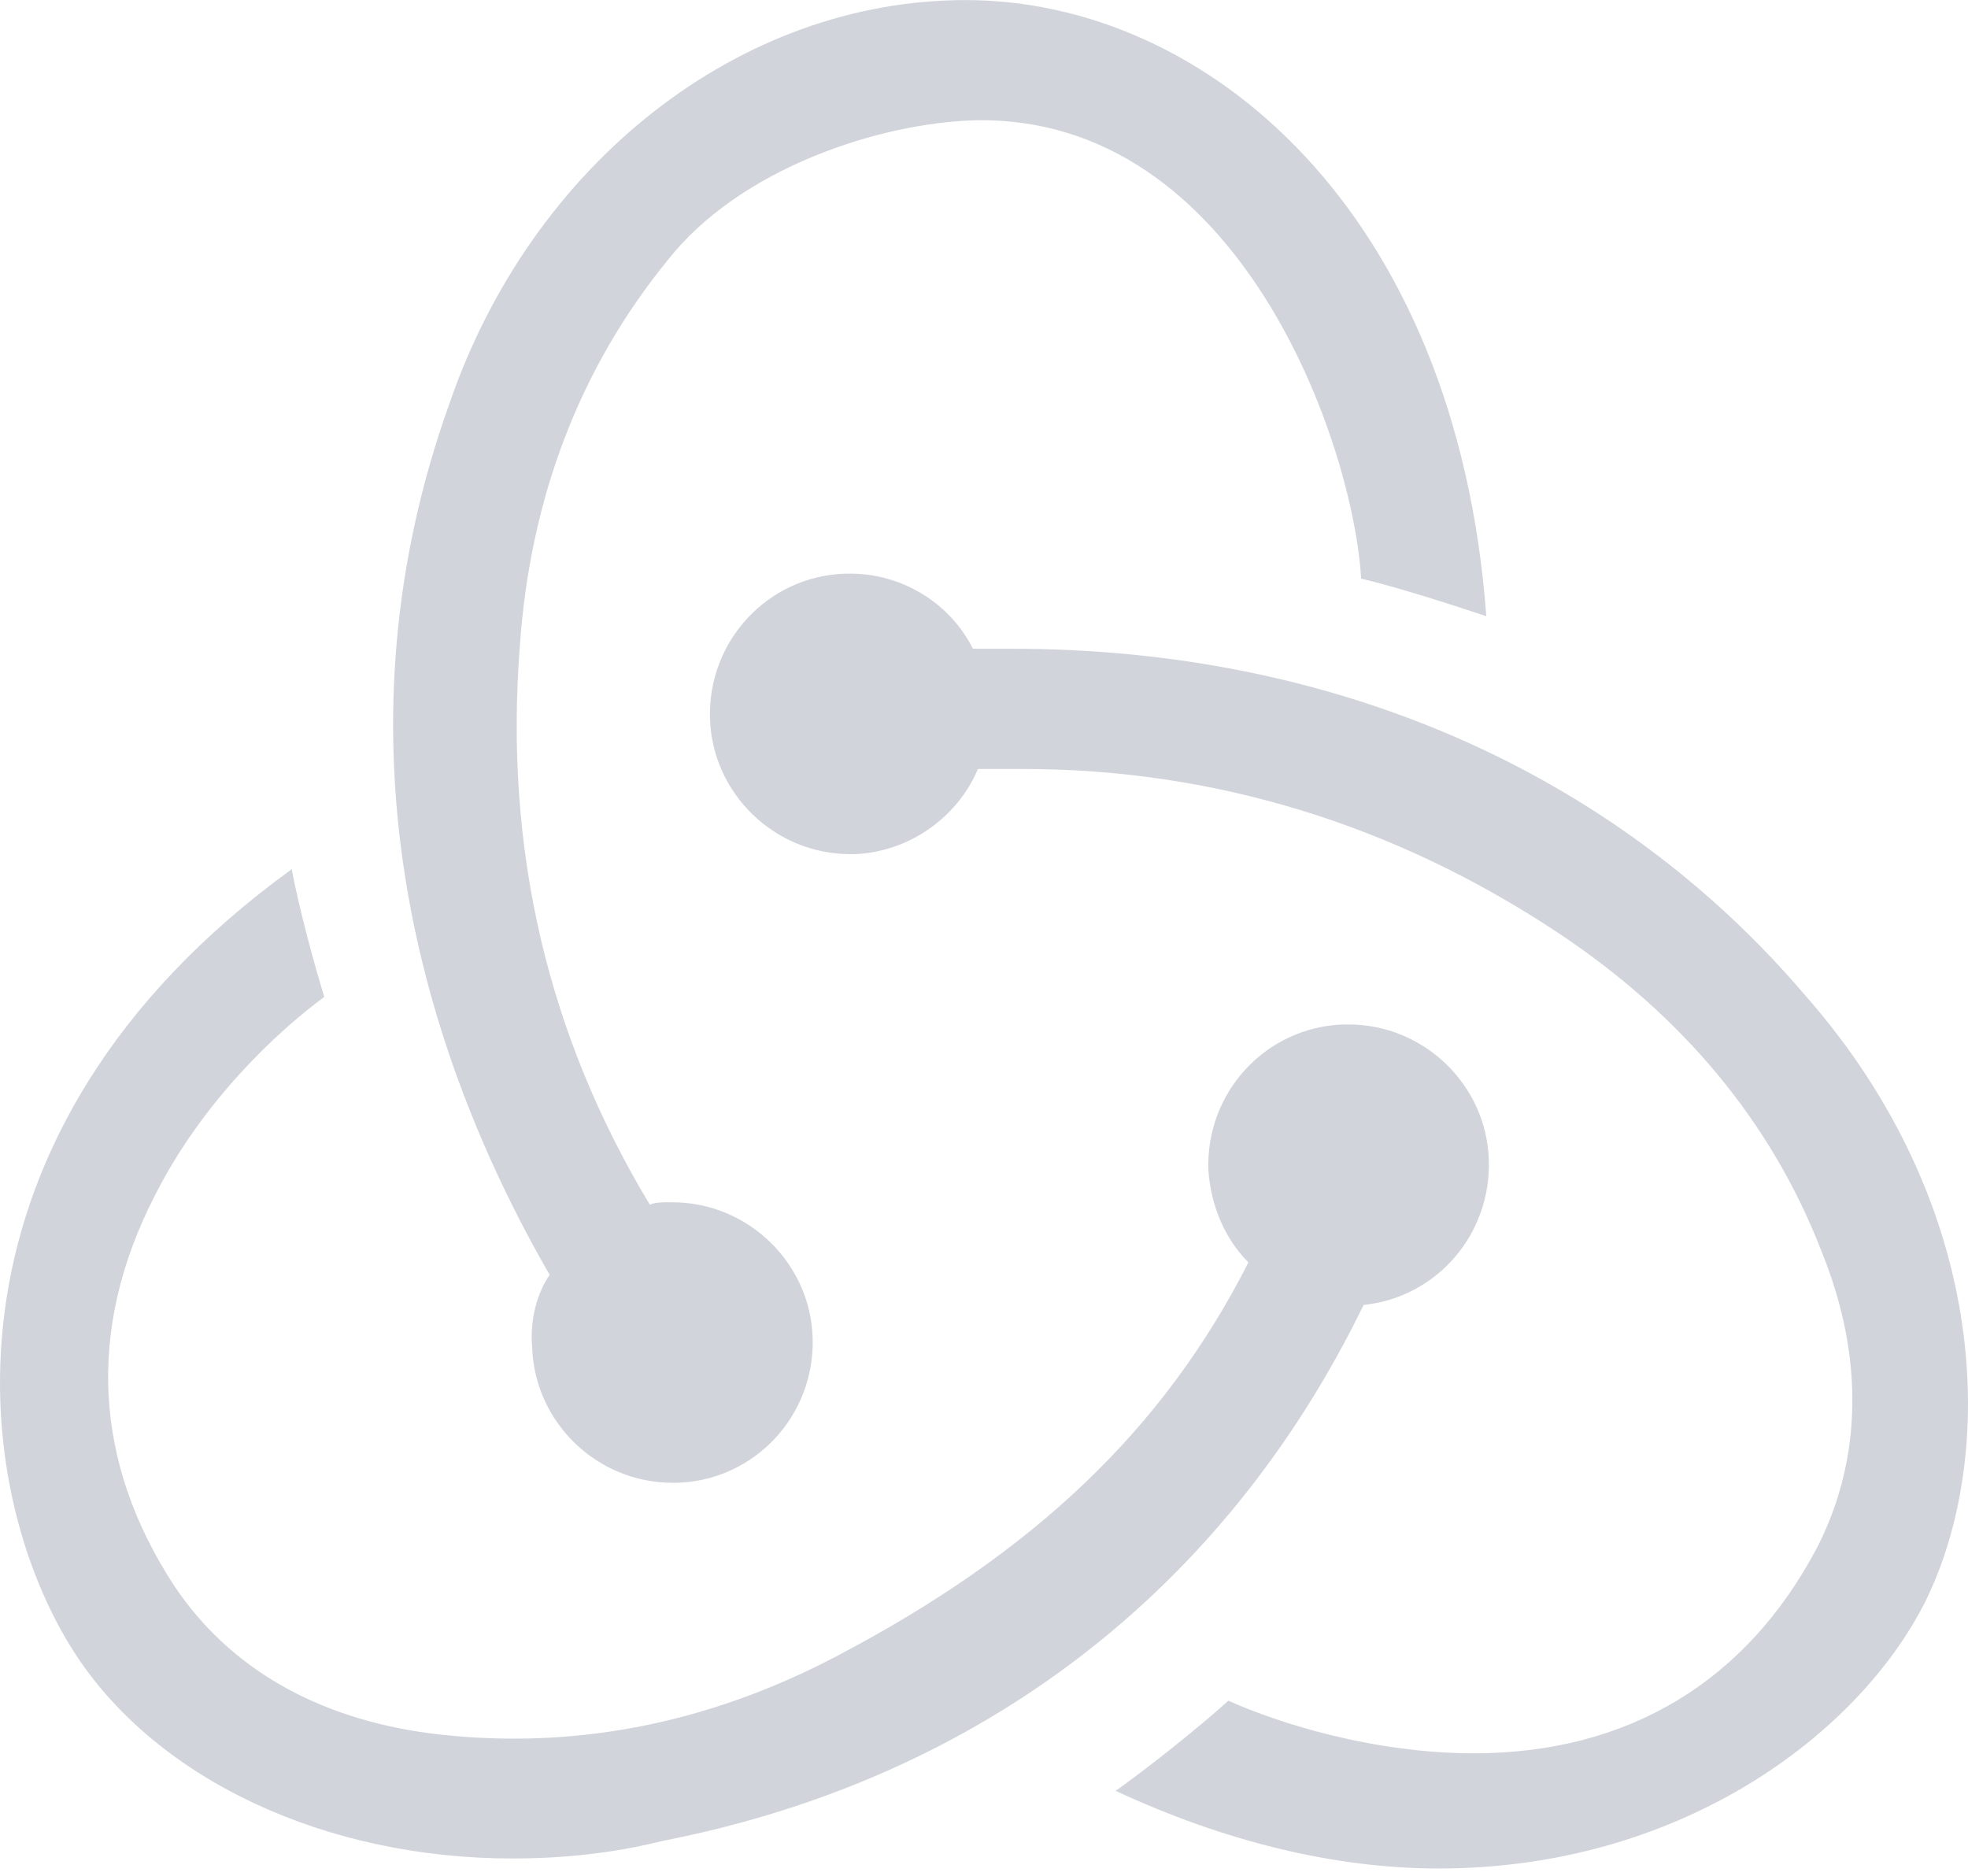
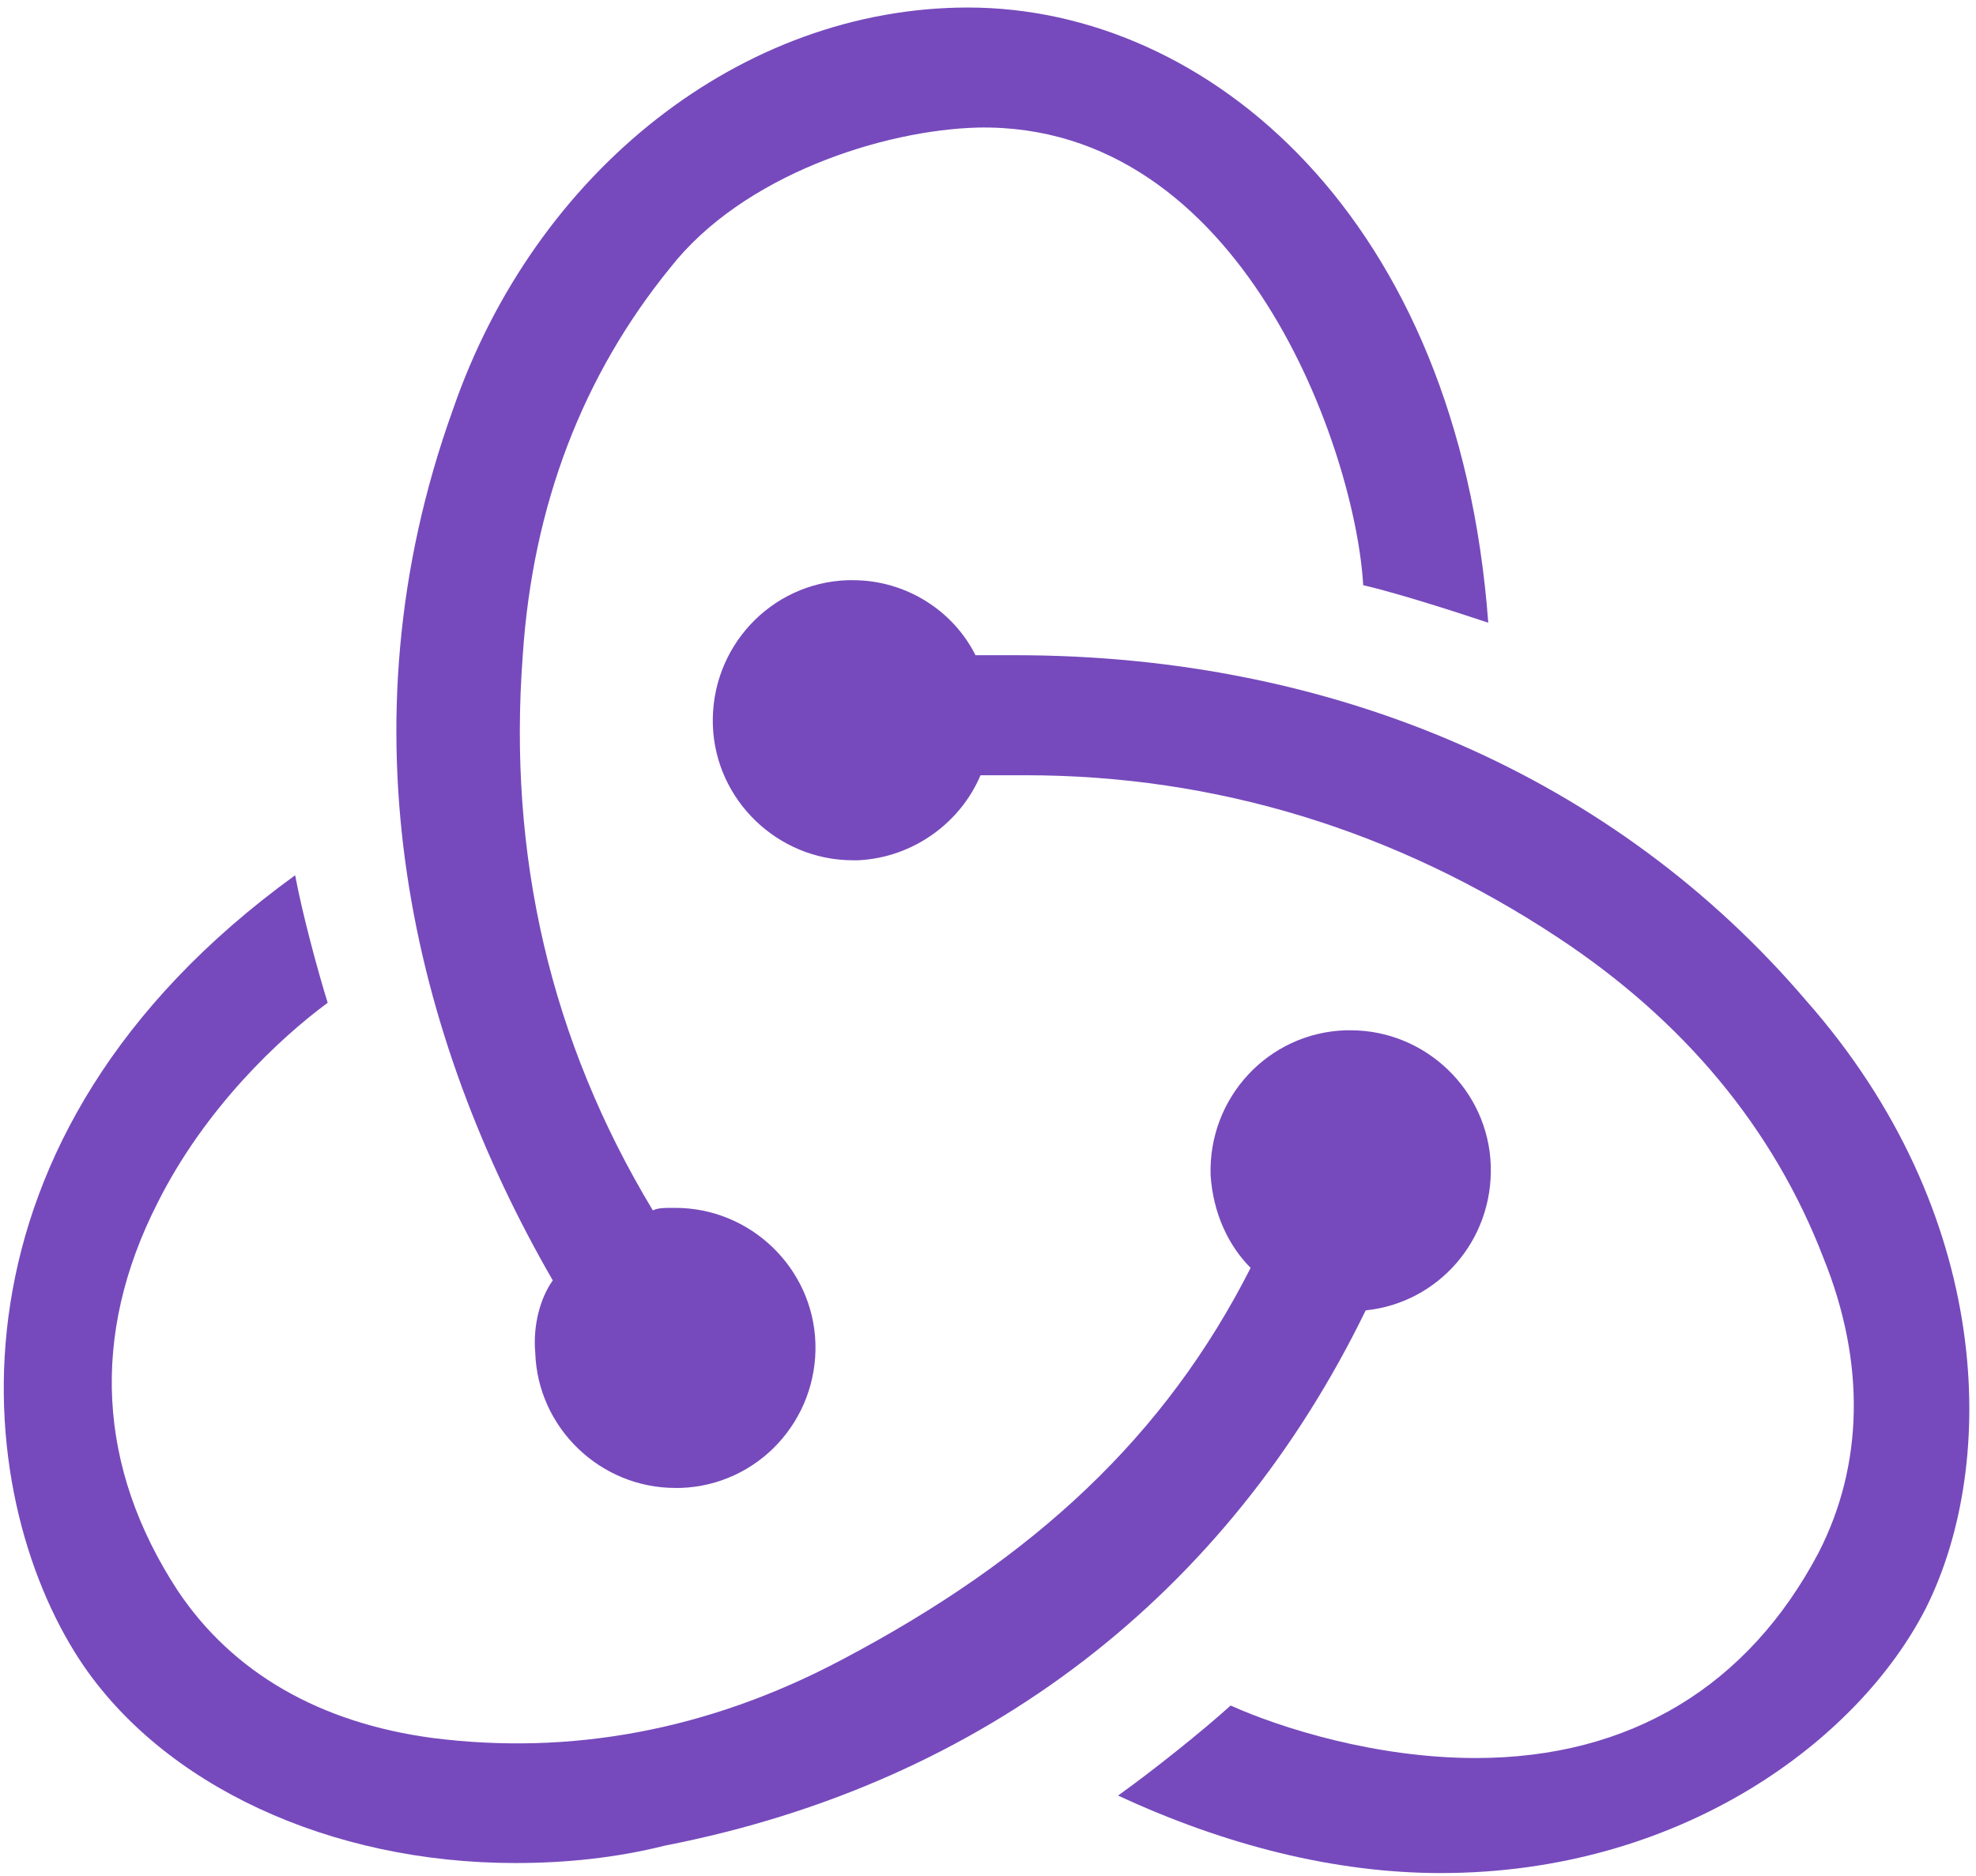
- <svg xmlns="http://www.w3.org/2000/svg" width="2500" height="2383" viewBox="0 0 256 244" preserveAspectRatio="xMidYMid">
-   <path d="M177.381 169.733c9.447-.978 16.614-9.122 16.288-18.896-.325-9.773-8.47-17.592-18.243-17.592h-.651c-10.1.326-17.918 8.796-17.592 18.895.326 4.887 2.28 9.122 5.212 12.054-11.076 21.828-28.016 37.791-53.426 51.148-17.266 9.122-35.183 12.38-53.1 10.1-14.66-1.955-26.062-8.47-33.23-19.222-10.424-15.963-11.401-33.23-2.605-50.496 6.19-12.38 15.962-21.502 22.152-26.063-1.303-4.235-3.258-11.402-4.235-16.614-47.237 34.207-42.35 80.468-28.016 102.295 10.75 16.29 32.577 26.389 56.684 26.389 6.515 0 13.03-.652 19.546-2.28 41.699-8.145 73.299-32.905 91.216-69.718zm57.336-40.397c-24.759-28.995-61.245-44.958-102.944-44.958h-5.212c-2.932-5.864-9.122-9.774-15.963-9.774h-.652C99.848 74.93 92.03 83.4 92.355 93.5c.326 9.773 8.47 17.592 18.243 17.592h.651c7.167-.326 13.357-4.887 15.963-11.077h5.864c24.759 0 48.214 7.167 69.39 21.176 16.288 10.751 28.016 24.76 34.531 41.7 5.538 13.683 5.212 27.04-.652 38.443-9.121 17.266-24.432 26.714-44.63 26.714-13.031 0-25.41-3.91-31.926-6.842-3.583 3.258-10.099 8.47-14.66 11.729 14.009 6.515 28.343 10.099 42.025 10.099 31.274 0 54.404-17.267 63.2-34.533 9.447-18.896 8.795-51.474-15.637-79.165zM69.225 175.27c.326 9.774 8.47 17.592 18.243 17.592h.652c10.099-.325 17.917-8.796 17.591-18.895-.325-9.774-8.47-17.592-18.243-17.592h-.651c-.652 0-1.63 0-2.28.325-13.357-22.153-18.895-46.26-16.94-72.323 1.302-19.547 7.818-36.488 19.22-50.497 9.447-12.054 27.69-17.918 40.07-18.243 34.531-.652 49.19 42.351 50.168 59.618 4.235.977 11.402 3.258 16.289 4.887C189.434 27.366 156.857 0 125.584 0c-29.32 0-56.359 21.176-67.11 52.451-14.985 41.7-5.212 81.771 13.031 113.372-1.628 2.28-2.606 5.864-2.28 9.448z" fill="#D1D5DB" />
+ <svg xmlns="http://www.w3.org/2000/svg" width="79" height="75" viewBox="0 0 79 75" fill="none">
+   <path d="M54.6 52.4C57.5 52.1 59.7 49.6 59.6 46.6C59.5 43.6 57 41.2 54 41.2H53.8C50.7 41.3 48.3 43.9 48.4 47C48.5 48.5 49.1 49.8 50 50.7C46.6 57.4 41.4 62.3 33.6 66.4C28.3 69.2 22.8 70.2 17.3 69.5C12.8 68.9 9.3 66.9 7.1 63.6C3.9 58.7 3.6 53.4 6.3 48.1C8.2 44.3 11.2 41.5 13.1 40.1C12.7 38.8 12.1 36.6 11.8 35C-2.7 45.5 -1.2 59.7 3.2 66.4C6.5 71.4 13.2 74.5 20.6 74.5C22.6 74.5 24.6 74.3 26.6 73.8C39.4 71.3 49.1 63.7 54.6 52.4Z" fill="#764ABC" />
+   <path d="M72.2 40.001C64.6 31.101 53.4 26.201 40.6 26.201H39C38.1 24.401 36.2 23.201 34.1 23.201H33.9C30.8 23.301 28.4 25.901 28.5 29.001C28.6 32.001 31.1 34.401 34.1 34.401H34.3C36.5 34.301 38.4 32.901 39.2 31.001H41C48.6 31.001 55.8 33.201 62.3 37.501C67.3 40.801 70.9 45.101 72.9 50.301C74.6 54.501 74.5 58.601 72.7 62.101C69.9 67.401 65.2 70.301 59 70.301C55 70.301 51.2 69.101 49.2 68.201C48.1 69.201 46.1 70.801 44.7 71.801C49 73.801 53.4 74.901 57.6 74.901C67.2 74.901 74.3 69.601 77 64.301C79.9 58.501 79.7 48.501 72.2 40.001Z" fill="#764ABC" />
+   <path d="M21.4 54.101C21.5 57.101 24 59.501 27 59.501H27.2C30.3 59.401 32.7 56.801 32.6 53.701C32.5 50.701 30 48.301 27 48.301H26.8C26.6 48.301 26.3 48.301 26.1 48.401C22 41.601 20.3 34.201 20.9 26.201C21.3 20.201 23.3 15.001 26.8 10.701C29.7 7.001 35.3 5.201 39.1 5.101C49.7 4.901 54.2 18.101 54.5 23.401C55.8 23.701 58 24.401 59.5 24.901C58.3 8.701 48.3 0.301 38.7 0.301C29.7 0.301 21.4 6.801 18.1 16.401C13.5 29.201 16.5 41.501 22.1 51.201C21.6 51.901 21.3 53.001 21.4 54.101Z" fill="#764ABC" />
</svg>
